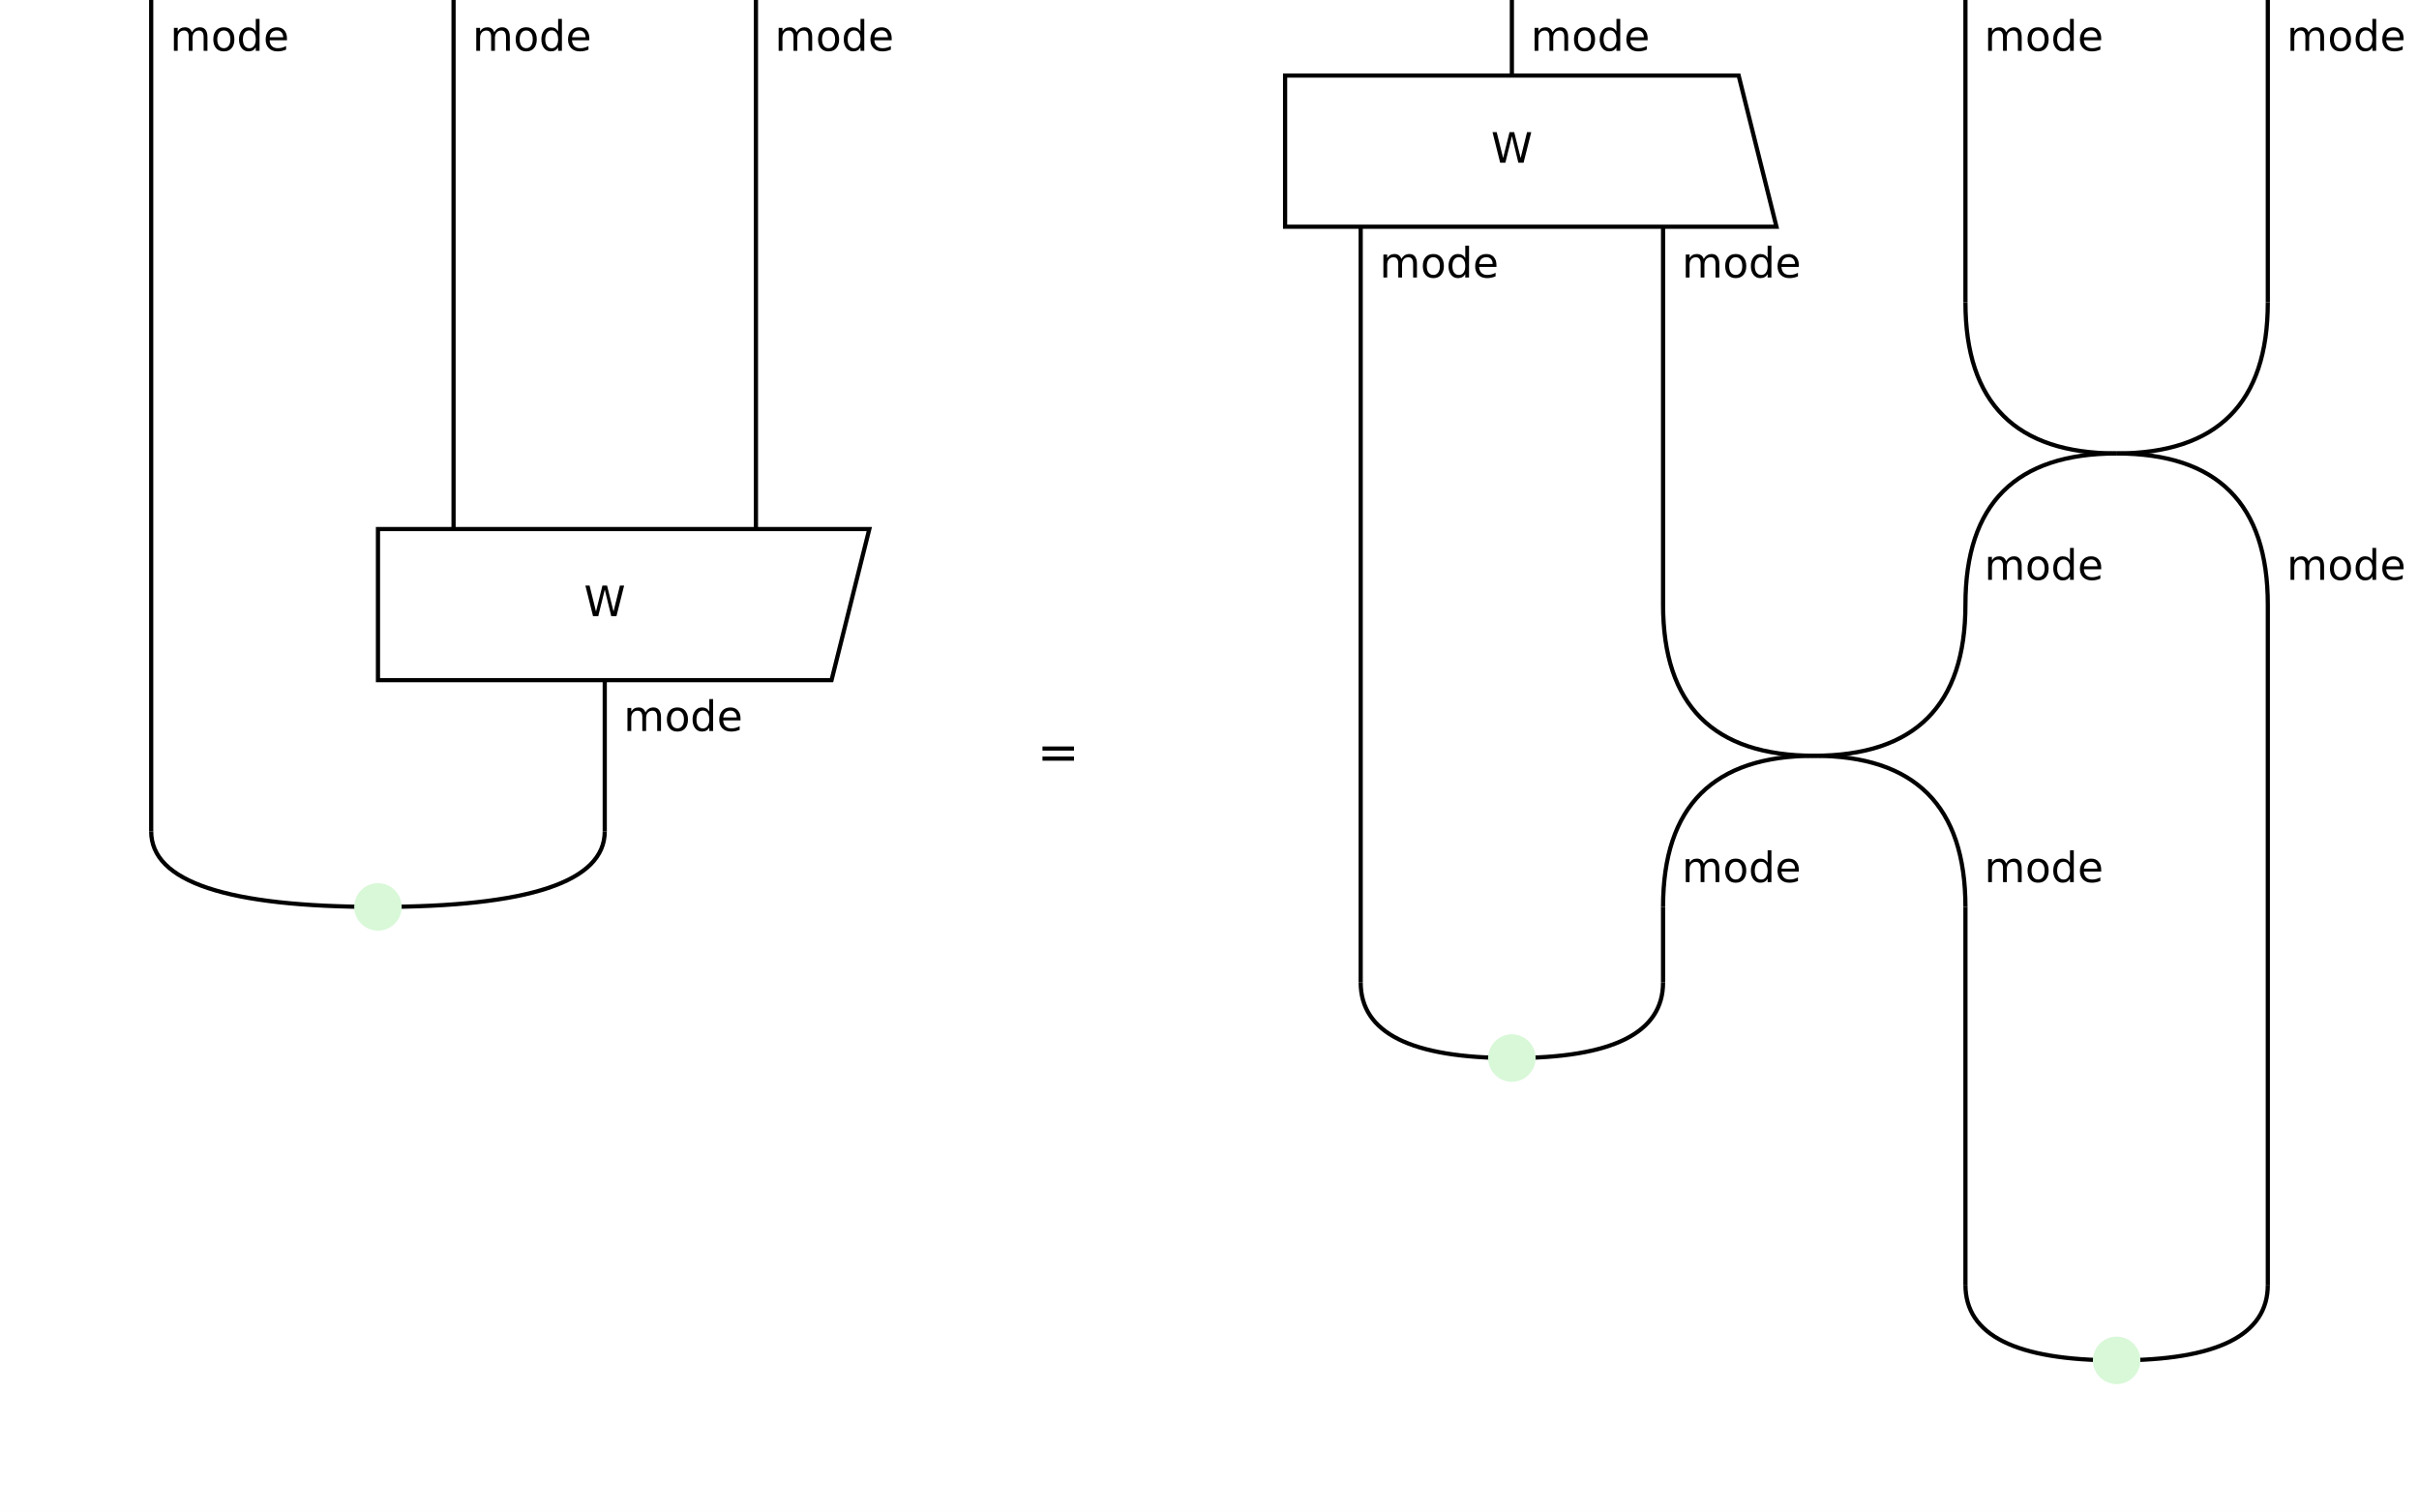
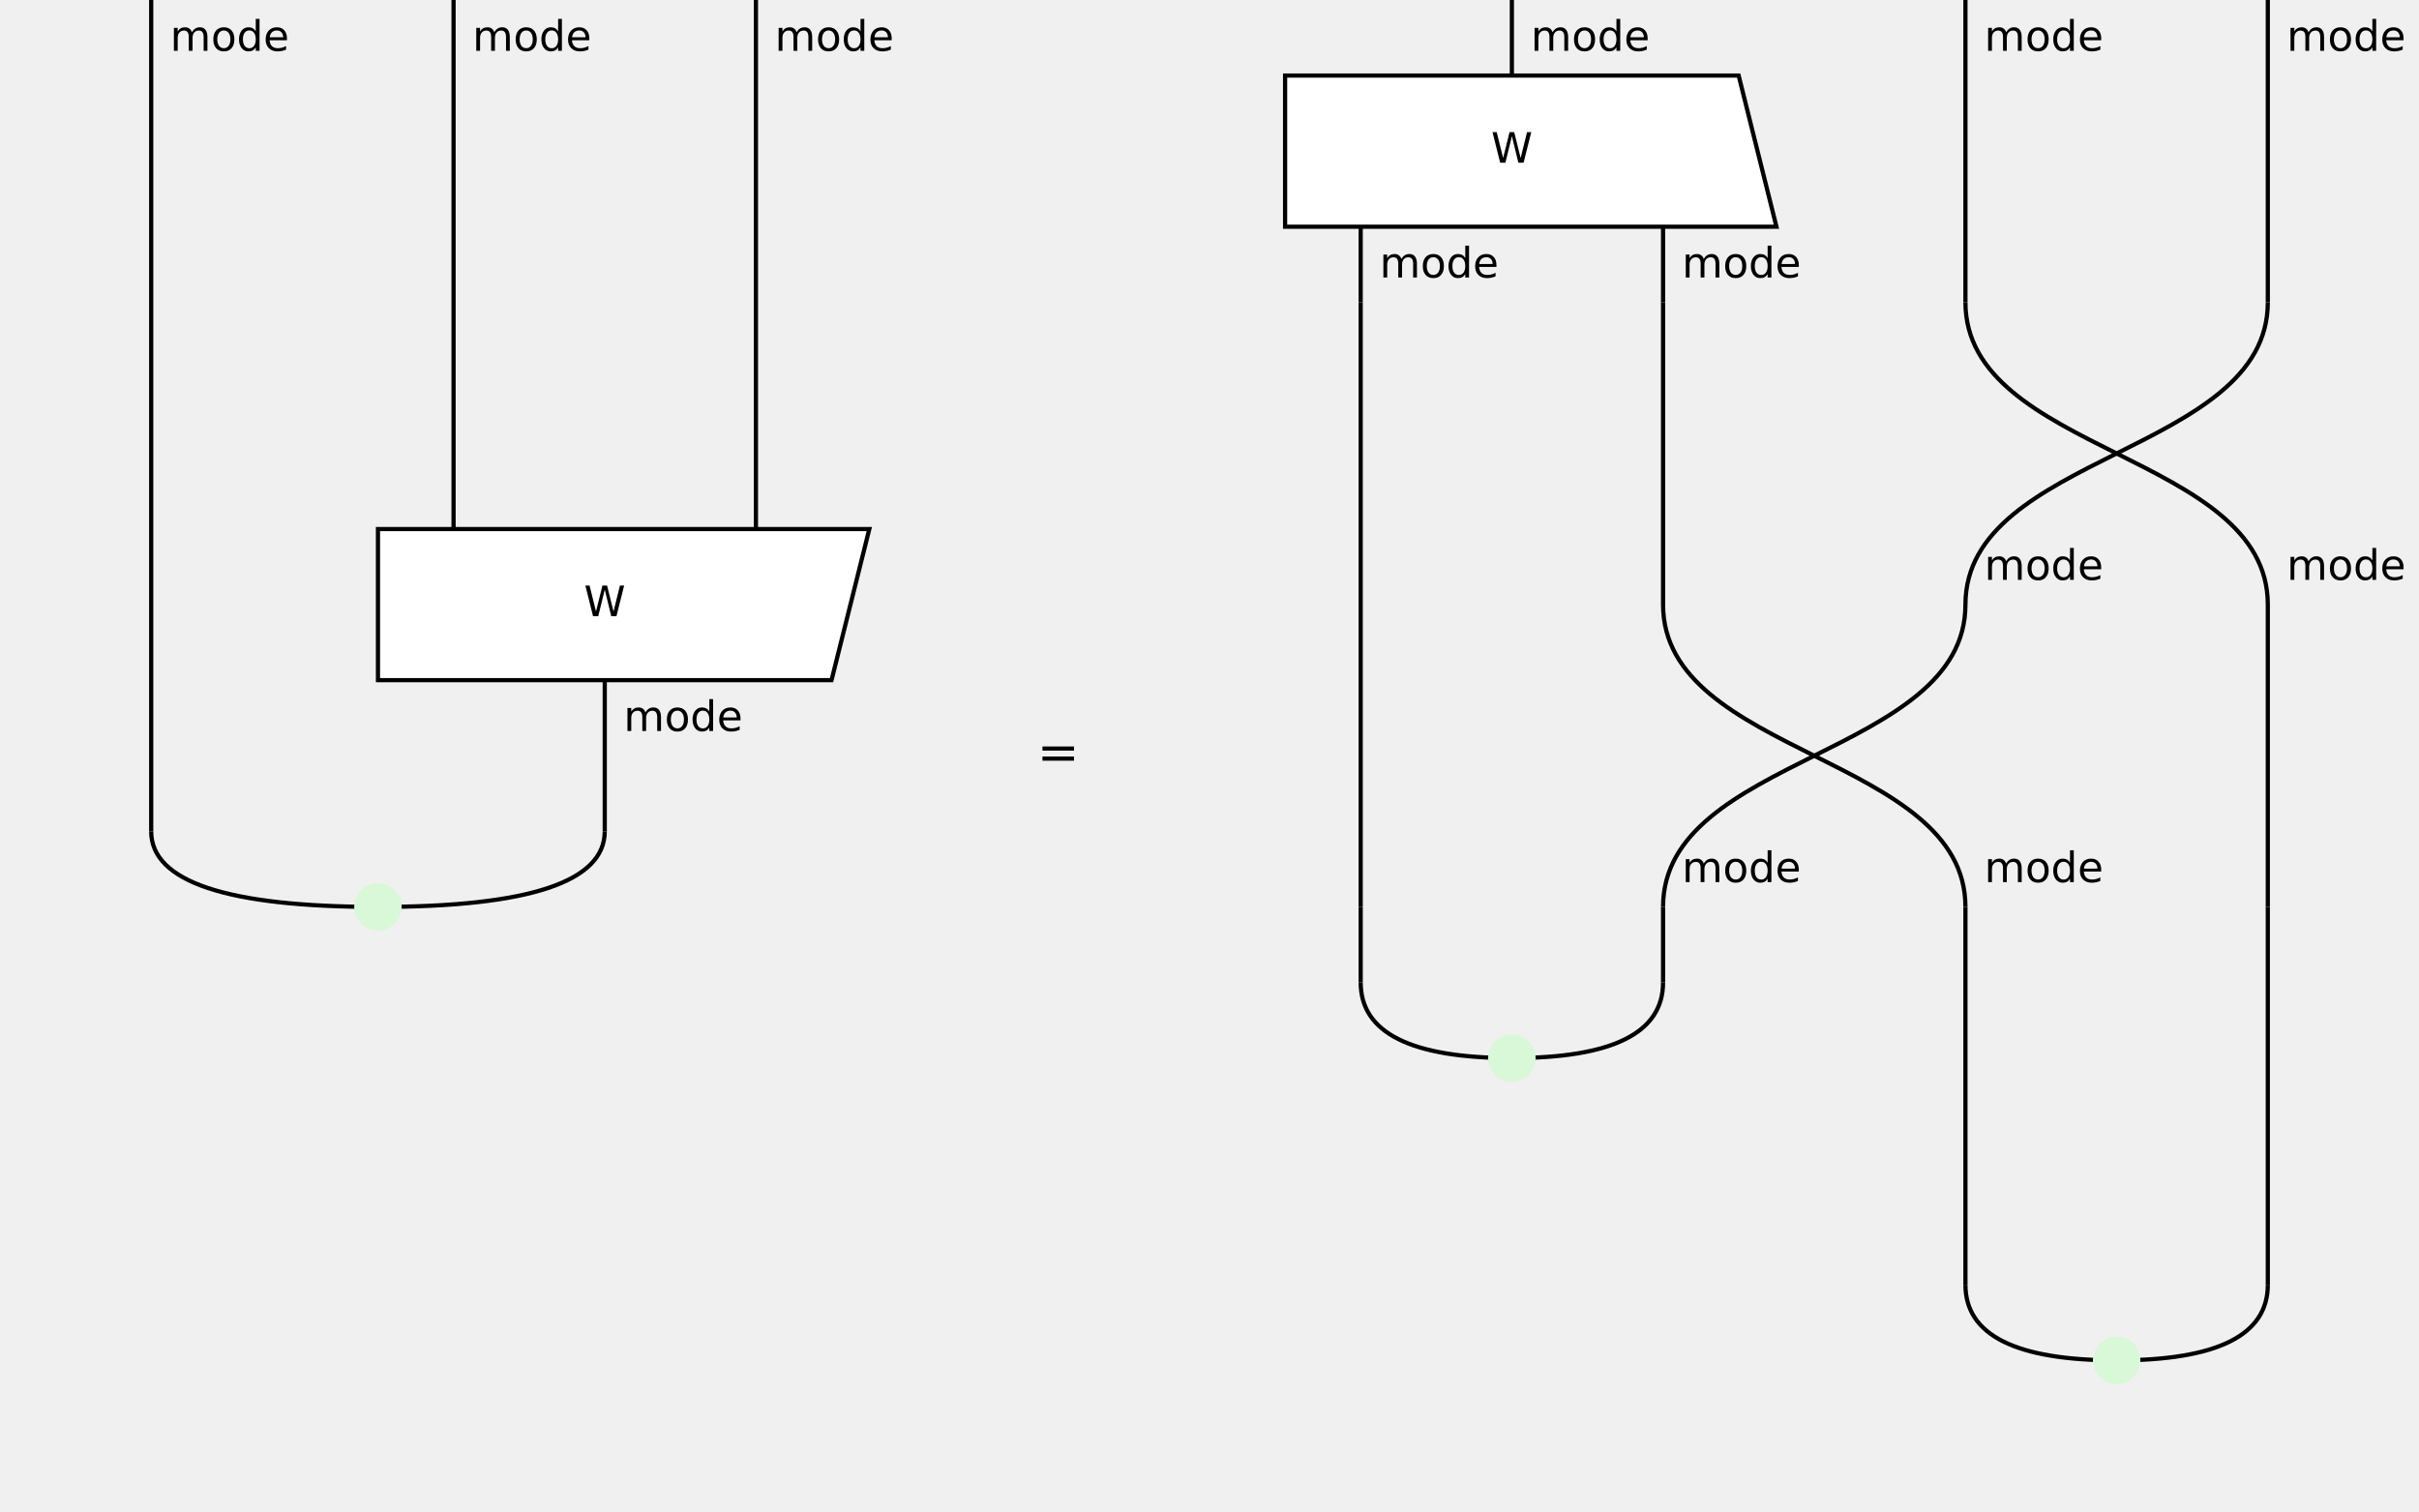
<svg xmlns="http://www.w3.org/2000/svg" xmlns:xlink="http://www.w3.org/1999/xlink" width="576pt" height="360pt" viewBox="0 0 576 360" version="1.1">
+   <style type="text/css">@media (prefers-color-scheme: dark) {[id^="dark-stroke"] path { stroke: #ffffff !important; } [id^="dark-fill"] g, [id^="dark-fill"] use { fill: #ffffff !important; stroke: #ffffff !important; }}</style>
  <defs>
    <style type="text/css">*{stroke-linejoin: round; stroke-linecap: butt}</style>
  </defs>
  <g id="figure_1">
    <g id="patch_1">
-       <path d="M 0 360  L 576 360  L 576 0  L 0 0  z " style="fill: #ffffff" />
+       <path d="M 0 360  L 576 360  L 576 0  L 0 0  L 0 360  z " style="fill: none" />
    </g>
    <g id="axes_1">
      <g id="patch_2">
-         <path d="M 0 360  L 576 360  L 576 0  L 0 0  z " clip-path="url(#p7b207826e1)" style="fill: #ffffff; stroke: #ffffff; stroke-linejoin: miter" />
+         <path d="M 0 360  L 576 360  L 576 0  L 0 0  L 0 360  z " clip-path="url(#p2a5f396f71)" style="fill: none" />
+       </g>
+       <g id="dark-stroke-1">
+         <path d="M 324 72  C 324 108 324 108 324 144  " clip-path="url(#p2a5f396f71)" style="fill: none; stroke: #000000; stroke-linejoin: miter" />
+       </g>
+       <g id="dark-stroke-2">
+         <path d="M 396 72  C 396 108 396 108 396 144  " clip-path="url(#p2a5f396f71)" style="fill: none; stroke: #000000; stroke-linejoin: miter" />
+       </g>
+       <g id="dark-stroke-3">
+         <path d="M 540 72  C 540 108 468 108 468 144  " clip-path="url(#p2a5f396f71)" style="fill: none; stroke: #000000; stroke-linejoin: miter" />
+       </g>
+       <g id="dark-stroke-4">
+         <path d="M 468 72  C 468 108 540 108 540 144  " clip-path="url(#p2a5f396f71)" style="fill: none; stroke: #000000; stroke-linejoin: miter" />
+       </g>
+       <g id="dark-stroke-5">
+         <path d="M 324 144  C 324 180 324 180 324 216  " clip-path="url(#p2a5f396f71)" style="fill: none; stroke: #000000; stroke-linejoin: miter" />
+       </g>
+       <g id="dark-stroke-6">
+         <path d="M 468 144  C 468 180 396 180 396 216  " clip-path="url(#p2a5f396f71)" style="fill: none; stroke: #000000; stroke-linejoin: miter" />
+       </g>
+       <g id="dark-stroke-7">
+         <path d="M 396 144  C 396 180 468 180 468 216  " clip-path="url(#p2a5f396f71)" style="fill: none; stroke: #000000; stroke-linejoin: miter" />
+       </g>
+       <g id="dark-stroke-8">
+         <path d="M 540 144  C 540 180 540 180 540 216  " clip-path="url(#p2a5f396f71)" style="fill: none; stroke: #000000; stroke-linejoin: miter" />
+       </g>
+       <g id="dark-stroke-10">
+         <path d="M 36 0  Q 36 198 36 198  " clip-path="url(#p2a5f396f71)" style="fill: none; stroke: #000000; stroke-linejoin: miter" />
+       </g>
+       <g id="dark-stroke-12">
+         <path d="M 108 0  Q 108 126 108 126  " clip-path="url(#p2a5f396f71)" style="fill: none; stroke: #000000; stroke-linejoin: miter" />
+       </g>
+       <g id="dark-stroke-14">
+         <path d="M 180 0  Q 180 126 180 126  " clip-path="url(#p2a5f396f71)" style="fill: none; stroke: #000000; stroke-linejoin: miter" />
+       </g>
+       <g id="dark-stroke-16">
+         <path d="M 144 162  Q 144 198 144 198  " clip-path="url(#p2a5f396f71)" style="fill: none; stroke: #000000; stroke-linejoin: miter" />
+       </g>
+       <g id="dark-stroke-17">
+         <path d="M 36 198  Q 36 216 90 216  " clip-path="url(#p2a5f396f71)" style="fill: none; stroke: #000000; stroke-linejoin: miter" />
+       </g>
+       <g id="dark-stroke-18">
+         <path d="M 144 198  Q 144 216 90 216  " clip-path="url(#p2a5f396f71)" style="fill: none; stroke: #000000; stroke-linejoin: miter" />
+       </g>
+       <g id="dark-stroke-20">
+         <path d="M 360 0  Q 360 18 360 18  " clip-path="url(#p2a5f396f71)" style="fill: none; stroke: #000000; stroke-linejoin: miter" />
+       </g>
+       <g id="dark-stroke-22">
+         <path d="M 324 54  Q 324 72 324 72  " clip-path="url(#p2a5f396f71)" style="fill: none; stroke: #000000; stroke-linejoin: miter" />
+       </g>
+       <g id="dark-stroke-24">
+         <path d="M 396 54  Q 396 72 396 72  " clip-path="url(#p2a5f396f71)" style="fill: none; stroke: #000000; stroke-linejoin: miter" />
+       </g>
+       <g id="dark-stroke-26">
+         <path d="M 468 0  Q 468 72 468 72  " clip-path="url(#p2a5f396f71)" style="fill: none; stroke: #000000; stroke-linejoin: miter" />
+       </g>
+       <g id="dark-stroke-28">
+         <path d="M 540 0  Q 540 72 540 72  " clip-path="url(#p2a5f396f71)" style="fill: none; stroke: #000000; stroke-linejoin: miter" />
+       </g>
+       <g id="dark-stroke-31">
+         <path d="M 324 216  Q 324 234 324 234  " clip-path="url(#p2a5f396f71)" style="fill: none; stroke: #000000; stroke-linejoin: miter" />
+       </g>
+       <g id="dark-stroke-33">
+         <path d="M 396 216  Q 396 234 396 234  " clip-path="url(#p2a5f396f71)" style="fill: none; stroke: #000000; stroke-linejoin: miter" />
+       </g>
+       <g id="dark-stroke-35">
+         <path d="M 468 216  Q 468 306 468 306  " clip-path="url(#p2a5f396f71)" style="fill: none; stroke: #000000; stroke-linejoin: miter" />
+       </g>
+       <g id="dark-stroke-36">
+         <path d="M 540 216  Q 540 306 540 306  " clip-path="url(#p2a5f396f71)" style="fill: none; stroke: #000000; stroke-linejoin: miter" />
+       </g>
+       <g id="dark-stroke-37">
+         <path d="M 324 234  Q 324 252 360 252  " clip-path="url(#p2a5f396f71)" style="fill: none; stroke: #000000; stroke-linejoin: miter" />
+       </g>
+       <g id="dark-stroke-38">
+         <path d="M 396 234  Q 396 252 360 252  " clip-path="url(#p2a5f396f71)" style="fill: none; stroke: #000000; stroke-linejoin: miter" />
+       </g>
+       <g id="dark-stroke-39">
+         <path d="M 468 306  Q 468 324 504 324  " clip-path="url(#p2a5f396f71)" style="fill: none; stroke: #000000; stroke-linejoin: miter" />
+       </g>
+       <g id="dark-stroke-40">
+         <path d="M 540 306  Q 540 324 504 324  " clip-path="url(#p2a5f396f71)" style="fill: none; stroke: #000000; stroke-linejoin: miter" />
      </g>
      <g id="patch_3">
-         <path d="M 36 0  Q 36 198 36 198  " clip-path="url(#p7b207826e1)" style="fill: none; stroke: #000000; stroke-linejoin: miter" />
+         <path d="M 90 162  L 90 126  L 207 126  L 198 162  z " clip-path="url(#p2a5f396f71)" style="fill: #ffffff; stroke: #000000; stroke-linejoin: miter" />
      </g>
      <g id="patch_4">
-         <path d="M 108 0  Q 108 126 108 126  " clip-path="url(#p7b207826e1)" style="fill: none; stroke: #000000; stroke-linejoin: miter" />
-       </g>
-       <g id="patch_5">
-         <path d="M 180 0  Q 180 126 180 126  " clip-path="url(#p7b207826e1)" style="fill: none; stroke: #000000; stroke-linejoin: miter" />
-       </g>
-       <g id="patch_6">
-         <path d="M 144 162  Q 144 198 144 198  " clip-path="url(#p7b207826e1)" style="fill: none; stroke: #000000; stroke-linejoin: miter" />
-       </g>
-       <g id="patch_7">
-         <path d="M 36 198  Q 36 216 90 216  " clip-path="url(#p7b207826e1)" style="fill: none; stroke: #000000; stroke-linejoin: miter" />
-       </g>
-       <g id="patch_8">
-         <path d="M 144 198  Q 144 216 90 216  " clip-path="url(#p7b207826e1)" style="fill: none; stroke: #000000; stroke-linejoin: miter" />
-       </g>
-       <g id="patch_9">
-         <path d="M 360 0  Q 360 18 360 18  " clip-path="url(#p7b207826e1)" style="fill: none; stroke: #000000; stroke-linejoin: miter" />
-       </g>
-       <g id="patch_10">
-         <path d="M 324 54  Q 324 234 324 234  " clip-path="url(#p7b207826e1)" style="fill: none; stroke: #000000; stroke-linejoin: miter" />
-       </g>
-       <g id="patch_11">
-         <path d="M 396 54  Q 396 144 396 144  " clip-path="url(#p7b207826e1)" style="fill: none; stroke: #000000; stroke-linejoin: miter" />
-       </g>
-       <g id="patch_12">
-         <path d="M 468 0  Q 468 72 468 72  " clip-path="url(#p7b207826e1)" style="fill: none; stroke: #000000; stroke-linejoin: miter" />
-       </g>
-       <g id="patch_13">
-         <path d="M 540 0  Q 540 72 540 72  " clip-path="url(#p7b207826e1)" style="fill: none; stroke: #000000; stroke-linejoin: miter" />
-       </g>
-       <g id="patch_14">
-         <path d="M 504 108  Q 468 108 468 144  " clip-path="url(#p7b207826e1)" style="fill: none; stroke: #000000; stroke-linejoin: miter" />
-       </g>
-       <g id="patch_15">
-         <path d="M 504 108  Q 540 108 540 144  " clip-path="url(#p7b207826e1)" style="fill: none; stroke: #000000; stroke-linejoin: miter" />
-       </g>
-       <g id="patch_16">
-         <path d="M 468 72  Q 468 108 504 108  " clip-path="url(#p7b207826e1)" style="fill: none; stroke: #000000; stroke-linejoin: miter" />
-       </g>
-       <g id="patch_17">
-         <path d="M 540 72  Q 540 108 504 108  " clip-path="url(#p7b207826e1)" style="fill: none; stroke: #000000; stroke-linejoin: miter" />
-       </g>
-       <g id="patch_18">
-         <path d="M 540 144  Q 540 306 540 306  " clip-path="url(#p7b207826e1)" style="fill: none; stroke: #000000; stroke-linejoin: miter" />
-       </g>
-       <g id="patch_19">
-         <path d="M 432 180  Q 396 180 396 216  " clip-path="url(#p7b207826e1)" style="fill: none; stroke: #000000; stroke-linejoin: miter" />
-       </g>
-       <g id="patch_20">
-         <path d="M 432 180  Q 468 180 468 216  " clip-path="url(#p7b207826e1)" style="fill: none; stroke: #000000; stroke-linejoin: miter" />
-       </g>
-       <g id="patch_21">
-         <path d="M 396 144  Q 396 180 432 180  " clip-path="url(#p7b207826e1)" style="fill: none; stroke: #000000; stroke-linejoin: miter" />
-       </g>
-       <g id="patch_22">
-         <path d="M 468 144  Q 468 180 432 180  " clip-path="url(#p7b207826e1)" style="fill: none; stroke: #000000; stroke-linejoin: miter" />
-       </g>
-       <g id="patch_23">
-         <path d="M 396 216  Q 396 234 396 234  " clip-path="url(#p7b207826e1)" style="fill: none; stroke: #000000; stroke-linejoin: miter" />
-       </g>
-       <g id="patch_24">
-         <path d="M 468 216  Q 468 306 468 306  " clip-path="url(#p7b207826e1)" style="fill: none; stroke: #000000; stroke-linejoin: miter" />
-       </g>
-       <g id="patch_25">
-         <path d="M 324 234  Q 324 252 360 252  " clip-path="url(#p7b207826e1)" style="fill: none; stroke: #000000; stroke-linejoin: miter" />
-       </g>
-       <g id="patch_26">
-         <path d="M 396 234  Q 396 252 360 252  " clip-path="url(#p7b207826e1)" style="fill: none; stroke: #000000; stroke-linejoin: miter" />
-       </g>
-       <g id="patch_27">
-         <path d="M 468 306  Q 468 324 504 324  " clip-path="url(#p7b207826e1)" style="fill: none; stroke: #000000; stroke-linejoin: miter" />
-       </g>
-       <g id="patch_28">
-         <path d="M 540 306  Q 540 324 504 324  " clip-path="url(#p7b207826e1)" style="fill: none; stroke: #000000; stroke-linejoin: miter" />
-       </g>
-       <g id="patch_29">
-         <path d="M 90 162  L 90 126  L 207 126  L 198 162  z " clip-path="url(#p7b207826e1)" style="fill: #ffffff; stroke: #000000; stroke-linejoin: miter" />
-       </g>
-       <g id="patch_30">
-         <path d="M 306 54  L 306 18  L 414 18  L 423 54  z " clip-path="url(#p7b207826e1)" style="fill: #ffffff; stroke: #000000; stroke-linejoin: miter" />
+         <path d="M 306 54  L 306 18  L 414 18  L 423 54  z " clip-path="url(#p2a5f396f71)" style="fill: #ffffff; stroke: #000000; stroke-linejoin: miter" />
      </g>
      <g id="PathCollection_1">
        <defs>
-           <path id="C0_0_1fc87d2d1b" d="M 0 5.153  C 1.367 5.153 2.677 4.61 3.643 3.643  C 4.61 2.677 5.153 1.367 5.153 -0  C 5.153 -1.367 4.61 -2.677 3.643 -3.643  C 2.677 -4.61 1.367 -5.153 0 -5.153  C -1.367 -5.153 -2.677 -4.61 -3.643 -3.643  C -4.61 -2.677 -5.153 -1.367 -5.153 0  C -5.153 1.367 -4.61 2.677 -3.643 3.643  C -2.677 4.61 -1.367 5.153 0 5.153  z " />
+           <path id="C0_0_8c61628325" d="M 0 5.153  C 1.367 5.153 2.677 4.61 3.643 3.643  C 4.61 2.677 5.153 1.367 5.153 -0  C 5.153 -1.367 4.61 -2.677 3.643 -3.643  C 2.677 -4.61 1.367 -5.153 0 -5.153  C -1.367 -5.153 -2.677 -4.61 -3.643 -3.643  C -4.61 -2.677 -5.153 -1.367 -5.153 0  C -5.153 1.367 -4.61 2.677 -3.643 3.643  C -2.677 4.61 -1.367 5.153 0 5.153  z " />
        </defs>
-         <g clip-path="url(#p7b207826e1)">
-           <use xlink:href="#C0_0_1fc87d2d1b" x="90" y="216" style="fill: #d8f8d8; stroke: #d8f8d8" />
-         </g>
-         <g clip-path="url(#p7b207826e1)">
-           <use xlink:href="#C0_0_1fc87d2d1b" x="252" y="180" style="fill: #ffffff; stroke: #ffffff" />
-         </g>
-         <g clip-path="url(#p7b207826e1)">
-           <use xlink:href="#C0_0_1fc87d2d1b" x="360" y="252" style="fill: #d8f8d8; stroke: #d8f8d8" />
-         </g>
-         <g clip-path="url(#p7b207826e1)">
-           <use xlink:href="#C0_0_1fc87d2d1b" x="504" y="324" style="fill: #d8f8d8; stroke: #d8f8d8" />
-         </g>
-       </g>
-       <g id="text_1">
+         <g clip-path="url(#p2a5f396f71)">
+           <use xlink:href="#C0_0_8c61628325" x="90" y="216" style="fill: #d8f8d8; stroke: #d8f8d8" />
+         </g>
+         <g clip-path="url(#p2a5f396f71)">
+           <use xlink:href="#C0_0_8c61628325" x="252" y="180" style="fill: none" />
+         </g>
+         <g clip-path="url(#p2a5f396f71)">
+           <use xlink:href="#C0_0_8c61628325" x="360" y="252" style="fill: #d8f8d8; stroke: #d8f8d8" />
+         </g>
+         <g clip-path="url(#p2a5f396f71)">
+           <use xlink:href="#C0_0_8c61628325" x="504" y="324" style="fill: #d8f8d8; stroke: #d8f8d8" />
+         </g>
+       </g>
+       <g id="dark-fill-9">
        <g transform="translate(40.5 12.09844) scale(0.1 -0.1)">
          <defs>
            <path id="DejaVuSans-6d" d="M 3328 2828  Q 3544 3216 3844 3400  Q 4144 3584 4550 3584  Q 5097 3584 5394 3201  Q 5691 2819 5691 2113  L 5691 0  L 5113 0  L 5113 2094  Q 5113 2597 4934 2840  Q 4756 3084 4391 3084  Q 3944 3084 3684 2787  Q 3425 2491 3425 1978  L 3425 0  L 2847 0  L 2847 2094  Q 2847 2600 2669 2842  Q 2491 3084 2119 3084  Q 1678 3084 1418 2786  Q 1159 2488 1159 1978  L 1159 0  L 581 0  L 581 3500  L 1159 3500  L 1159 2956  Q 1356 3278 1631 3431  Q 1906 3584 2284 3584  Q 2666 3584 2933 3390  Q 3200 3197 3328 2828  z " transform="scale(0.015625)" />
            <path id="DejaVuSans-6f" d="M 1959 3097  Q 1497 3097 1228 2736  Q 959 2375 959 1747  Q 959 1119 1226 758  Q 1494 397 1959 397  Q 2419 397 2687 759  Q 2956 1122 2956 1747  Q 2956 2369 2687 2733  Q 2419 3097 1959 3097  z M 1959 3584  Q 2709 3584 3137 3096  Q 3566 2609 3566 1747  Q 3566 888 3137 398  Q 2709 -91 1959 -91  Q 1206 -91 779 398  Q 353 888 353 1747  Q 353 2609 779 3096  Q 1206 3584 1959 3584  z " transform="scale(0.015625)" />
            <path id="DejaVuSans-64" d="M 2906 2969  L 2906 4863  L 3481 4863  L 3481 0  L 2906 0  L 2906 525  Q 2725 213 2448 61  Q 2172 -91 1784 -91  Q 1150 -91 751 415  Q 353 922 353 1747  Q 353 2572 751 3078  Q 1150 3584 1784 3584  Q 2172 3584 2448 3432  Q 2725 3281 2906 2969  z M 947 1747  Q 947 1113 1208 752  Q 1469 391 1925 391  Q 2381 391 2643 752  Q 2906 1113 2906 1747  Q 2906 2381 2643 2742  Q 2381 3103 1925 3103  Q 1469 3103 1208 2742  Q 947 2381 947 1747  z " transform="scale(0.015625)" />
            <path id="DejaVuSans-65" d="M 3597 1894  L 3597 1613  L 953 1613  Q 991 1019 1311 708  Q 1631 397 2203 397  Q 2534 397 2845 478  Q 3156 559 3463 722  L 3463 178  Q 3153 47 2828 -22  Q 2503 -91 2169 -91  Q 1331 -91 842 396  Q 353 884 353 1716  Q 353 2575 817 3079  Q 1281 3584 2069 3584  Q 2775 3584 3186 3129  Q 3597 2675 3597 1894  z M 3022 2063  Q 3016 2534 2758 2815  Q 2500 3097 2075 3097  Q 1594 3097 1305 2825  Q 1016 2553 972 2059  L 3022 2063  z " transform="scale(0.015625)" />
          </defs>
          <use xlink:href="#DejaVuSans-6d" />
          <use xlink:href="#DejaVuSans-6f" transform="translate(97.41211 0)" />
          <use xlink:href="#DejaVuSans-64" transform="translate(158.5938 0)" />
          <use xlink:href="#DejaVuSans-65" transform="translate(222.0703 0)" />
        </g>
      </g>
-       <g id="text_2">
+       <g id="dark-fill-11">
        <g transform="translate(112.5 12.09844) scale(0.1 -0.1)">
          <use xlink:href="#DejaVuSans-6d" />
          <use xlink:href="#DejaVuSans-6f" transform="translate(97.41211 0)" />
          <use xlink:href="#DejaVuSans-64" transform="translate(158.5938 0)" />
          <use xlink:href="#DejaVuSans-65" transform="translate(222.0703 0)" />
        </g>
      </g>
-       <g id="text_3">
+       <g id="dark-fill-13">
        <g transform="translate(184.5 12.09844) scale(0.1 -0.1)">
          <use xlink:href="#DejaVuSans-6d" />
          <use xlink:href="#DejaVuSans-6f" transform="translate(97.41211 0)" />
          <use xlink:href="#DejaVuSans-64" transform="translate(158.5938 0)" />
          <use xlink:href="#DejaVuSans-65" transform="translate(222.0703 0)" />
        </g>
      </g>
-       <g id="text_4">
+       <g id="dark-fill-15">
        <g transform="translate(148.5 174.0984) scale(0.1 -0.1)">
          <use xlink:href="#DejaVuSans-6d" />
          <use xlink:href="#DejaVuSans-6f" transform="translate(97.41211 0)" />
          <use xlink:href="#DejaVuSans-64" transform="translate(158.5938 0)" />
          <use xlink:href="#DejaVuSans-65" transform="translate(222.0703 0)" />
        </g>
      </g>
-       <g id="text_5">
+       <g id="dark-fill-19">
        <g transform="translate(364.5 12.09844) scale(0.1 -0.1)">
          <use xlink:href="#DejaVuSans-6d" />
          <use xlink:href="#DejaVuSans-6f" transform="translate(97.41211 0)" />
          <use xlink:href="#DejaVuSans-64" transform="translate(158.5938 0)" />
          <use xlink:href="#DejaVuSans-65" transform="translate(222.0703 0)" />
        </g>
      </g>
-       <g id="text_6">
+       <g id="dark-fill-21">
        <g transform="translate(328.5 66.09844) scale(0.1 -0.1)">
          <use xlink:href="#DejaVuSans-6d" />
          <use xlink:href="#DejaVuSans-6f" transform="translate(97.41211 0)" />
          <use xlink:href="#DejaVuSans-64" transform="translate(158.5938 0)" />
          <use xlink:href="#DejaVuSans-65" transform="translate(222.0703 0)" />
        </g>
      </g>
-       <g id="text_7">
+       <g id="dark-fill-23">
        <g transform="translate(400.5 66.09844) scale(0.1 -0.1)">
          <use xlink:href="#DejaVuSans-6d" />
          <use xlink:href="#DejaVuSans-6f" transform="translate(97.41211 0)" />
          <use xlink:href="#DejaVuSans-64" transform="translate(158.5938 0)" />
          <use xlink:href="#DejaVuSans-65" transform="translate(222.0703 0)" />
        </g>
      </g>
-       <g id="text_8">
+       <g id="dark-fill-25">
        <g transform="translate(472.5 12.09844) scale(0.1 -0.1)">
          <use xlink:href="#DejaVuSans-6d" />
          <use xlink:href="#DejaVuSans-6f" transform="translate(97.41211 0)" />
          <use xlink:href="#DejaVuSans-64" transform="translate(158.5938 0)" />
          <use xlink:href="#DejaVuSans-65" transform="translate(222.0703 0)" />
        </g>
      </g>
-       <g id="text_9">
+       <g id="dark-fill-27">
        <g transform="translate(544.5 12.09844) scale(0.1 -0.1)">
          <use xlink:href="#DejaVuSans-6d" />
          <use xlink:href="#DejaVuSans-6f" transform="translate(97.41211 0)" />
          <use xlink:href="#DejaVuSans-64" transform="translate(158.5938 0)" />
          <use xlink:href="#DejaVuSans-65" transform="translate(222.0703 0)" />
        </g>
      </g>
-       <g id="text_10">
+       <g id="dark-fill-29">
        <g transform="translate(472.5 138.0984) scale(0.1 -0.1)">
          <use xlink:href="#DejaVuSans-6d" />
          <use xlink:href="#DejaVuSans-6f" transform="translate(97.41211 0)" />
          <use xlink:href="#DejaVuSans-64" transform="translate(158.5938 0)" />
          <use xlink:href="#DejaVuSans-65" transform="translate(222.0703 0)" />
        </g>
      </g>
-       <g id="text_11">
+       <g id="dark-fill-30">
        <g transform="translate(544.5 138.0984) scale(0.1 -0.1)">
          <use xlink:href="#DejaVuSans-6d" />
          <use xlink:href="#DejaVuSans-6f" transform="translate(97.41211 0)" />
          <use xlink:href="#DejaVuSans-64" transform="translate(158.5938 0)" />
          <use xlink:href="#DejaVuSans-65" transform="translate(222.0703 0)" />
        </g>
      </g>
-       <g id="text_12">
+       <g id="dark-fill-32">
        <g transform="translate(400.5 210.0984) scale(0.1 -0.1)">
          <use xlink:href="#DejaVuSans-6d" />
          <use xlink:href="#DejaVuSans-6f" transform="translate(97.41211 0)" />
          <use xlink:href="#DejaVuSans-64" transform="translate(158.5938 0)" />
          <use xlink:href="#DejaVuSans-65" transform="translate(222.0703 0)" />
        </g>
      </g>
-       <g id="text_13">
+       <g id="dark-fill-34">
        <g transform="translate(472.5 210.0984) scale(0.1 -0.1)">
          <use xlink:href="#DejaVuSans-6d" />
          <use xlink:href="#DejaVuSans-6f" transform="translate(97.41211 0)" />
          <use xlink:href="#DejaVuSans-64" transform="translate(158.5938 0)" />
          <use xlink:href="#DejaVuSans-65" transform="translate(222.0703 0)" />
        </g>
      </g>
-       <g id="text_14">
+       <g id="text_1">
        <g transform="translate(139.0563 146.7594) scale(0.1 -0.1)">
          <defs>
            <path id="DejaVuSans-57" d="M 213 4666  L 850 4666  L 1831 722  L 2809 4666  L 3519 4666  L 4500 722  L 5478 4666  L 6119 4666  L 4947 0  L 4153 0  L 3169 4050  L 2175 0  L 1381 0  L 213 4666  z " transform="scale(0.015625)" />
          </defs>
          <use xlink:href="#DejaVuSans-57" />
        </g>
      </g>
-       <g id="text_15">
+       <g id="text_2">
        <g transform="translate(355.0562 38.75937) scale(0.1 -0.1)">
          <use xlink:href="#DejaVuSans-57" />
        </g>
      </g>
-       <g id="text_16">
-         <g clip-path="url(#p7b207826e1)">
-           <g transform="translate(244.62 183.3113) scale(0.12 -0.12)">
-             <defs>
-               <path id="DejaVuSans-3d" d="M 678 2906  L 4684 2906  L 4684 2381  L 678 2381  L 678 2906  z M 678 1631  L 4684 1631  L 4684 1100  L 678 1100  L 678 1631  z " transform="scale(0.015625)" />
-             </defs>
-             <use xlink:href="#DejaVuSans-3d" transform="translate(19.48242 0.59375)" />
-           </g>
+       <g id="dark-fill-41">
+         <g transform="translate(244.62 183.3113) scale(0.12 -0.12)">
+           <defs>
+             <path id="DejaVuSans-3d" d="M 678 2906  L 4684 2906  L 4684 2381  L 678 2381  L 678 2906  z M 678 1631  L 4684 1631  L 4684 1100  L 678 1100  L 678 1631  z " transform="scale(0.015625)" />
+           </defs>
+           <use xlink:href="#DejaVuSans-3d" transform="translate(19.48242 0.59375)" />
        </g>
      </g>
    </g>
  </g>
  <defs>
-     <clipPath id="p7b207826e1">
+     <clipPath id="p2a5f396f71">
      <rect x="0" y="0" width="576" height="360" />
    </clipPath>
  </defs>
</svg>
